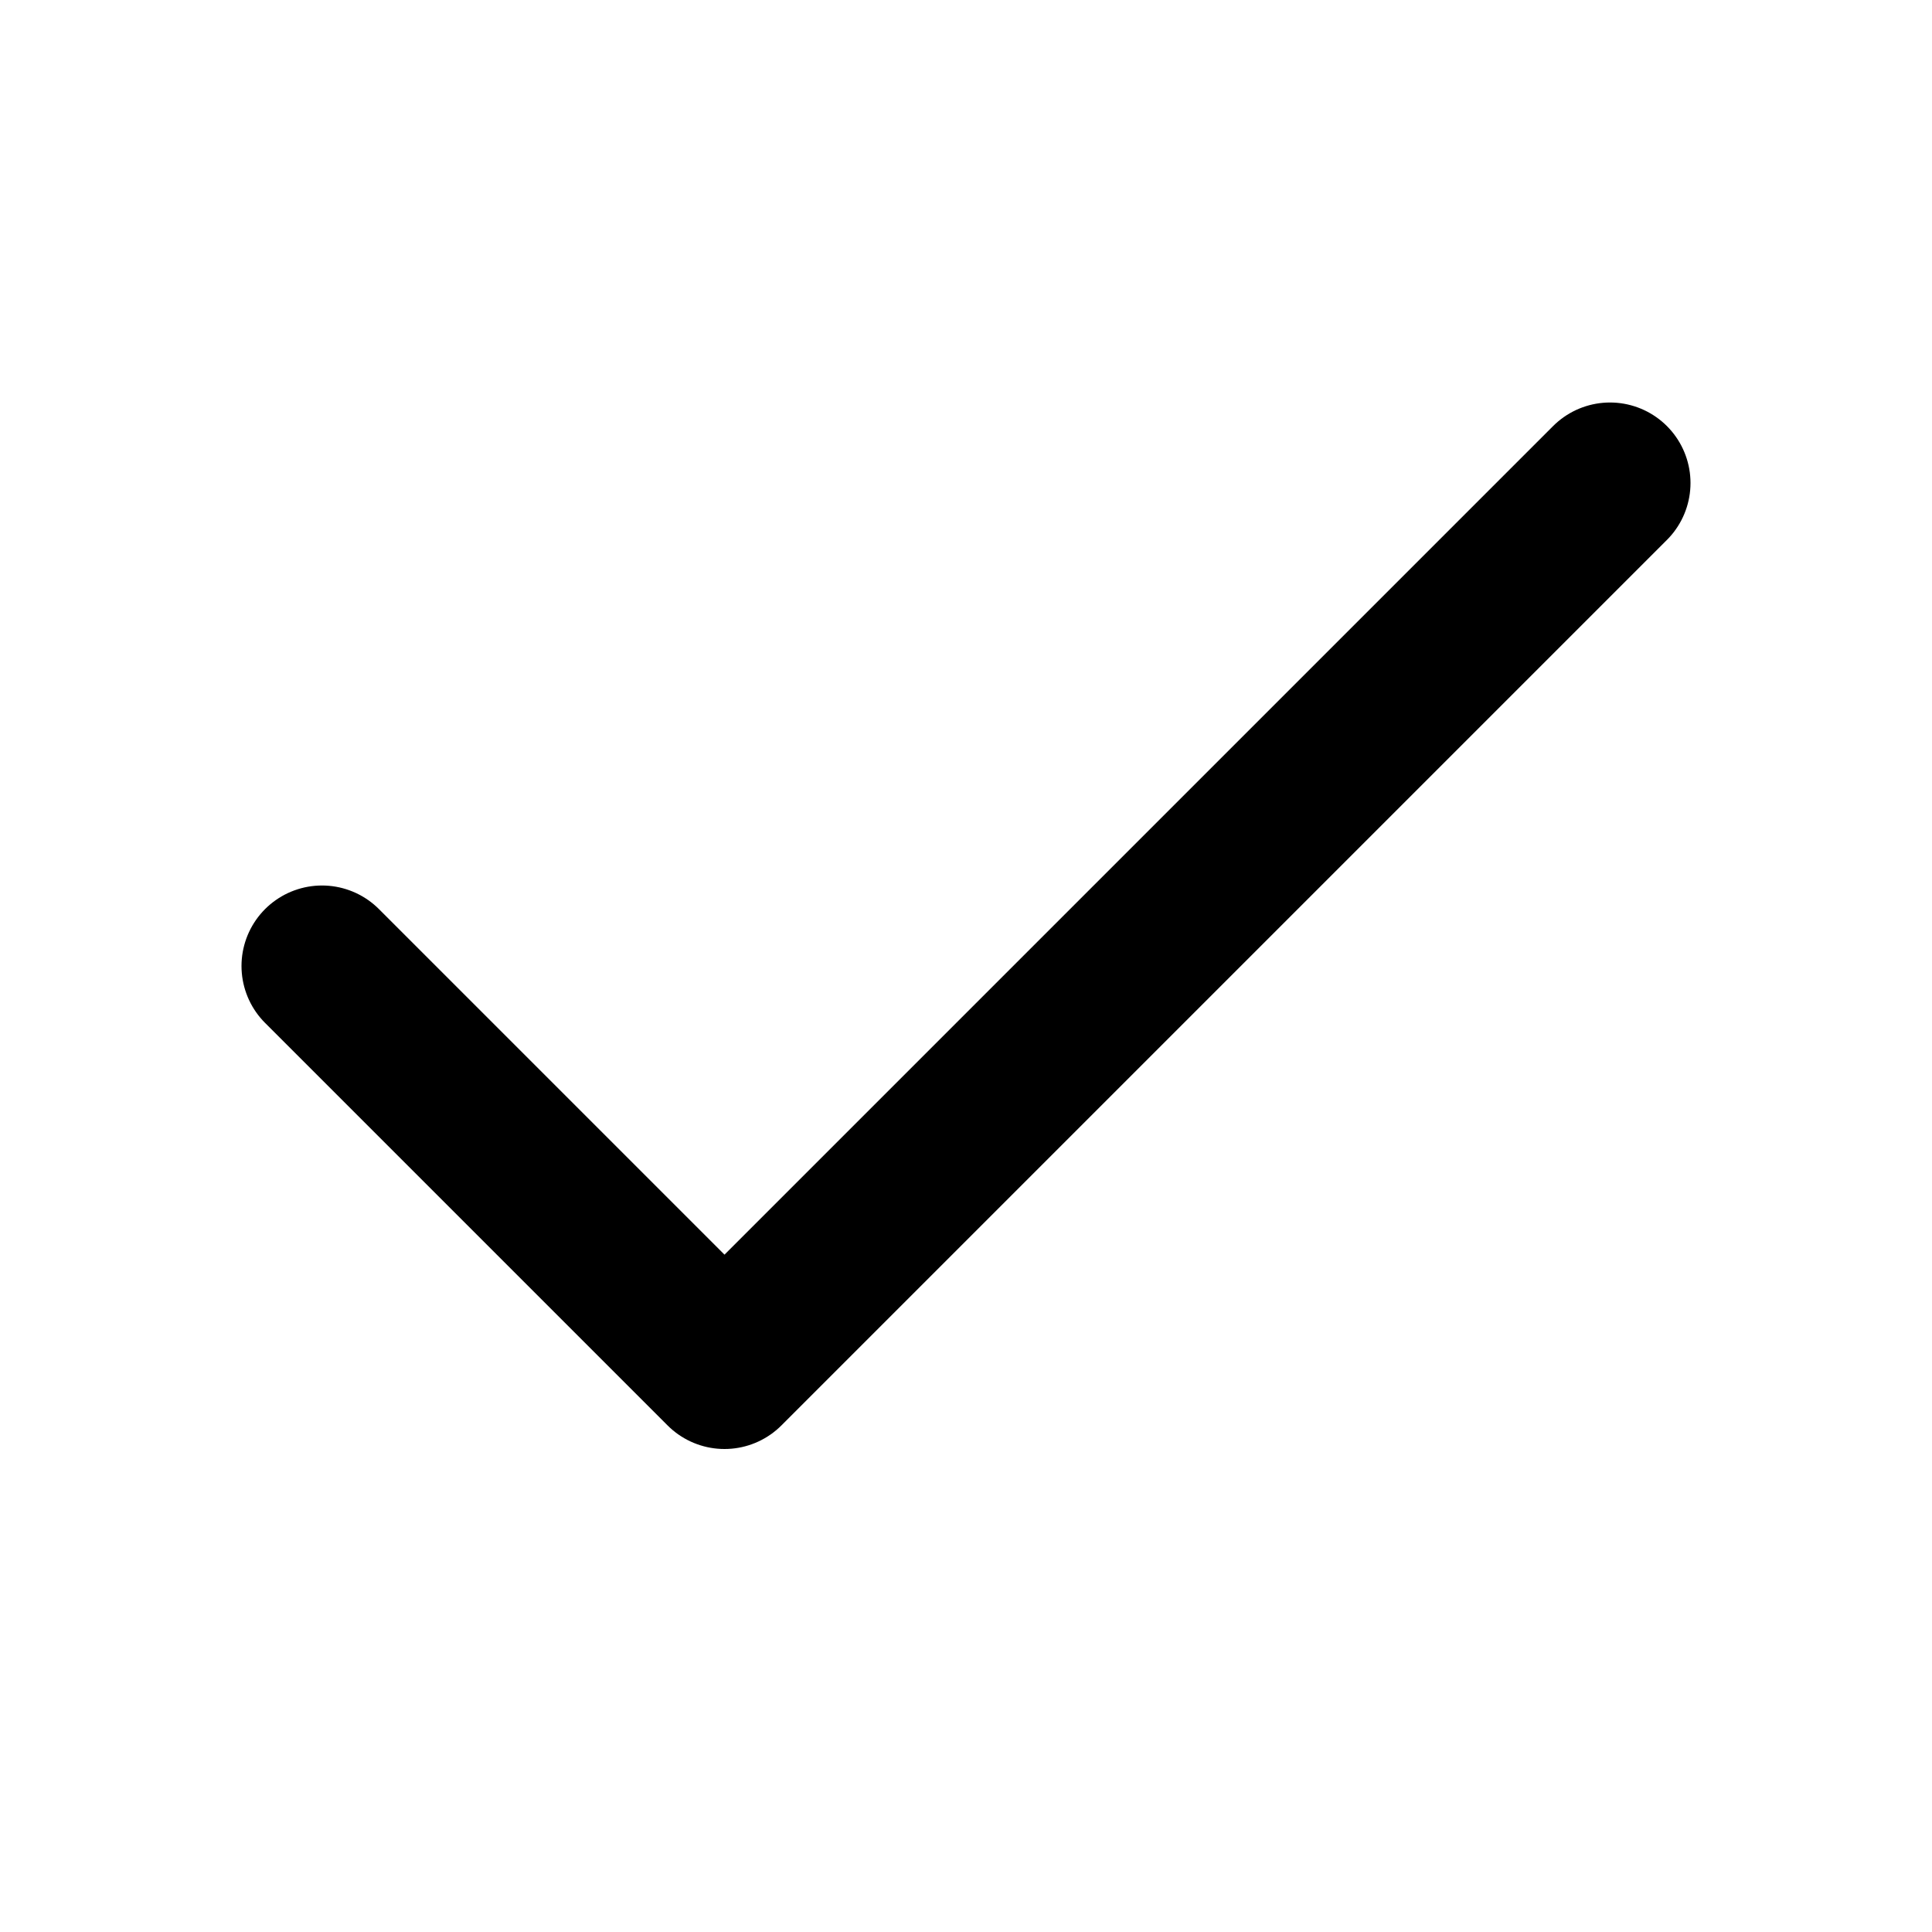
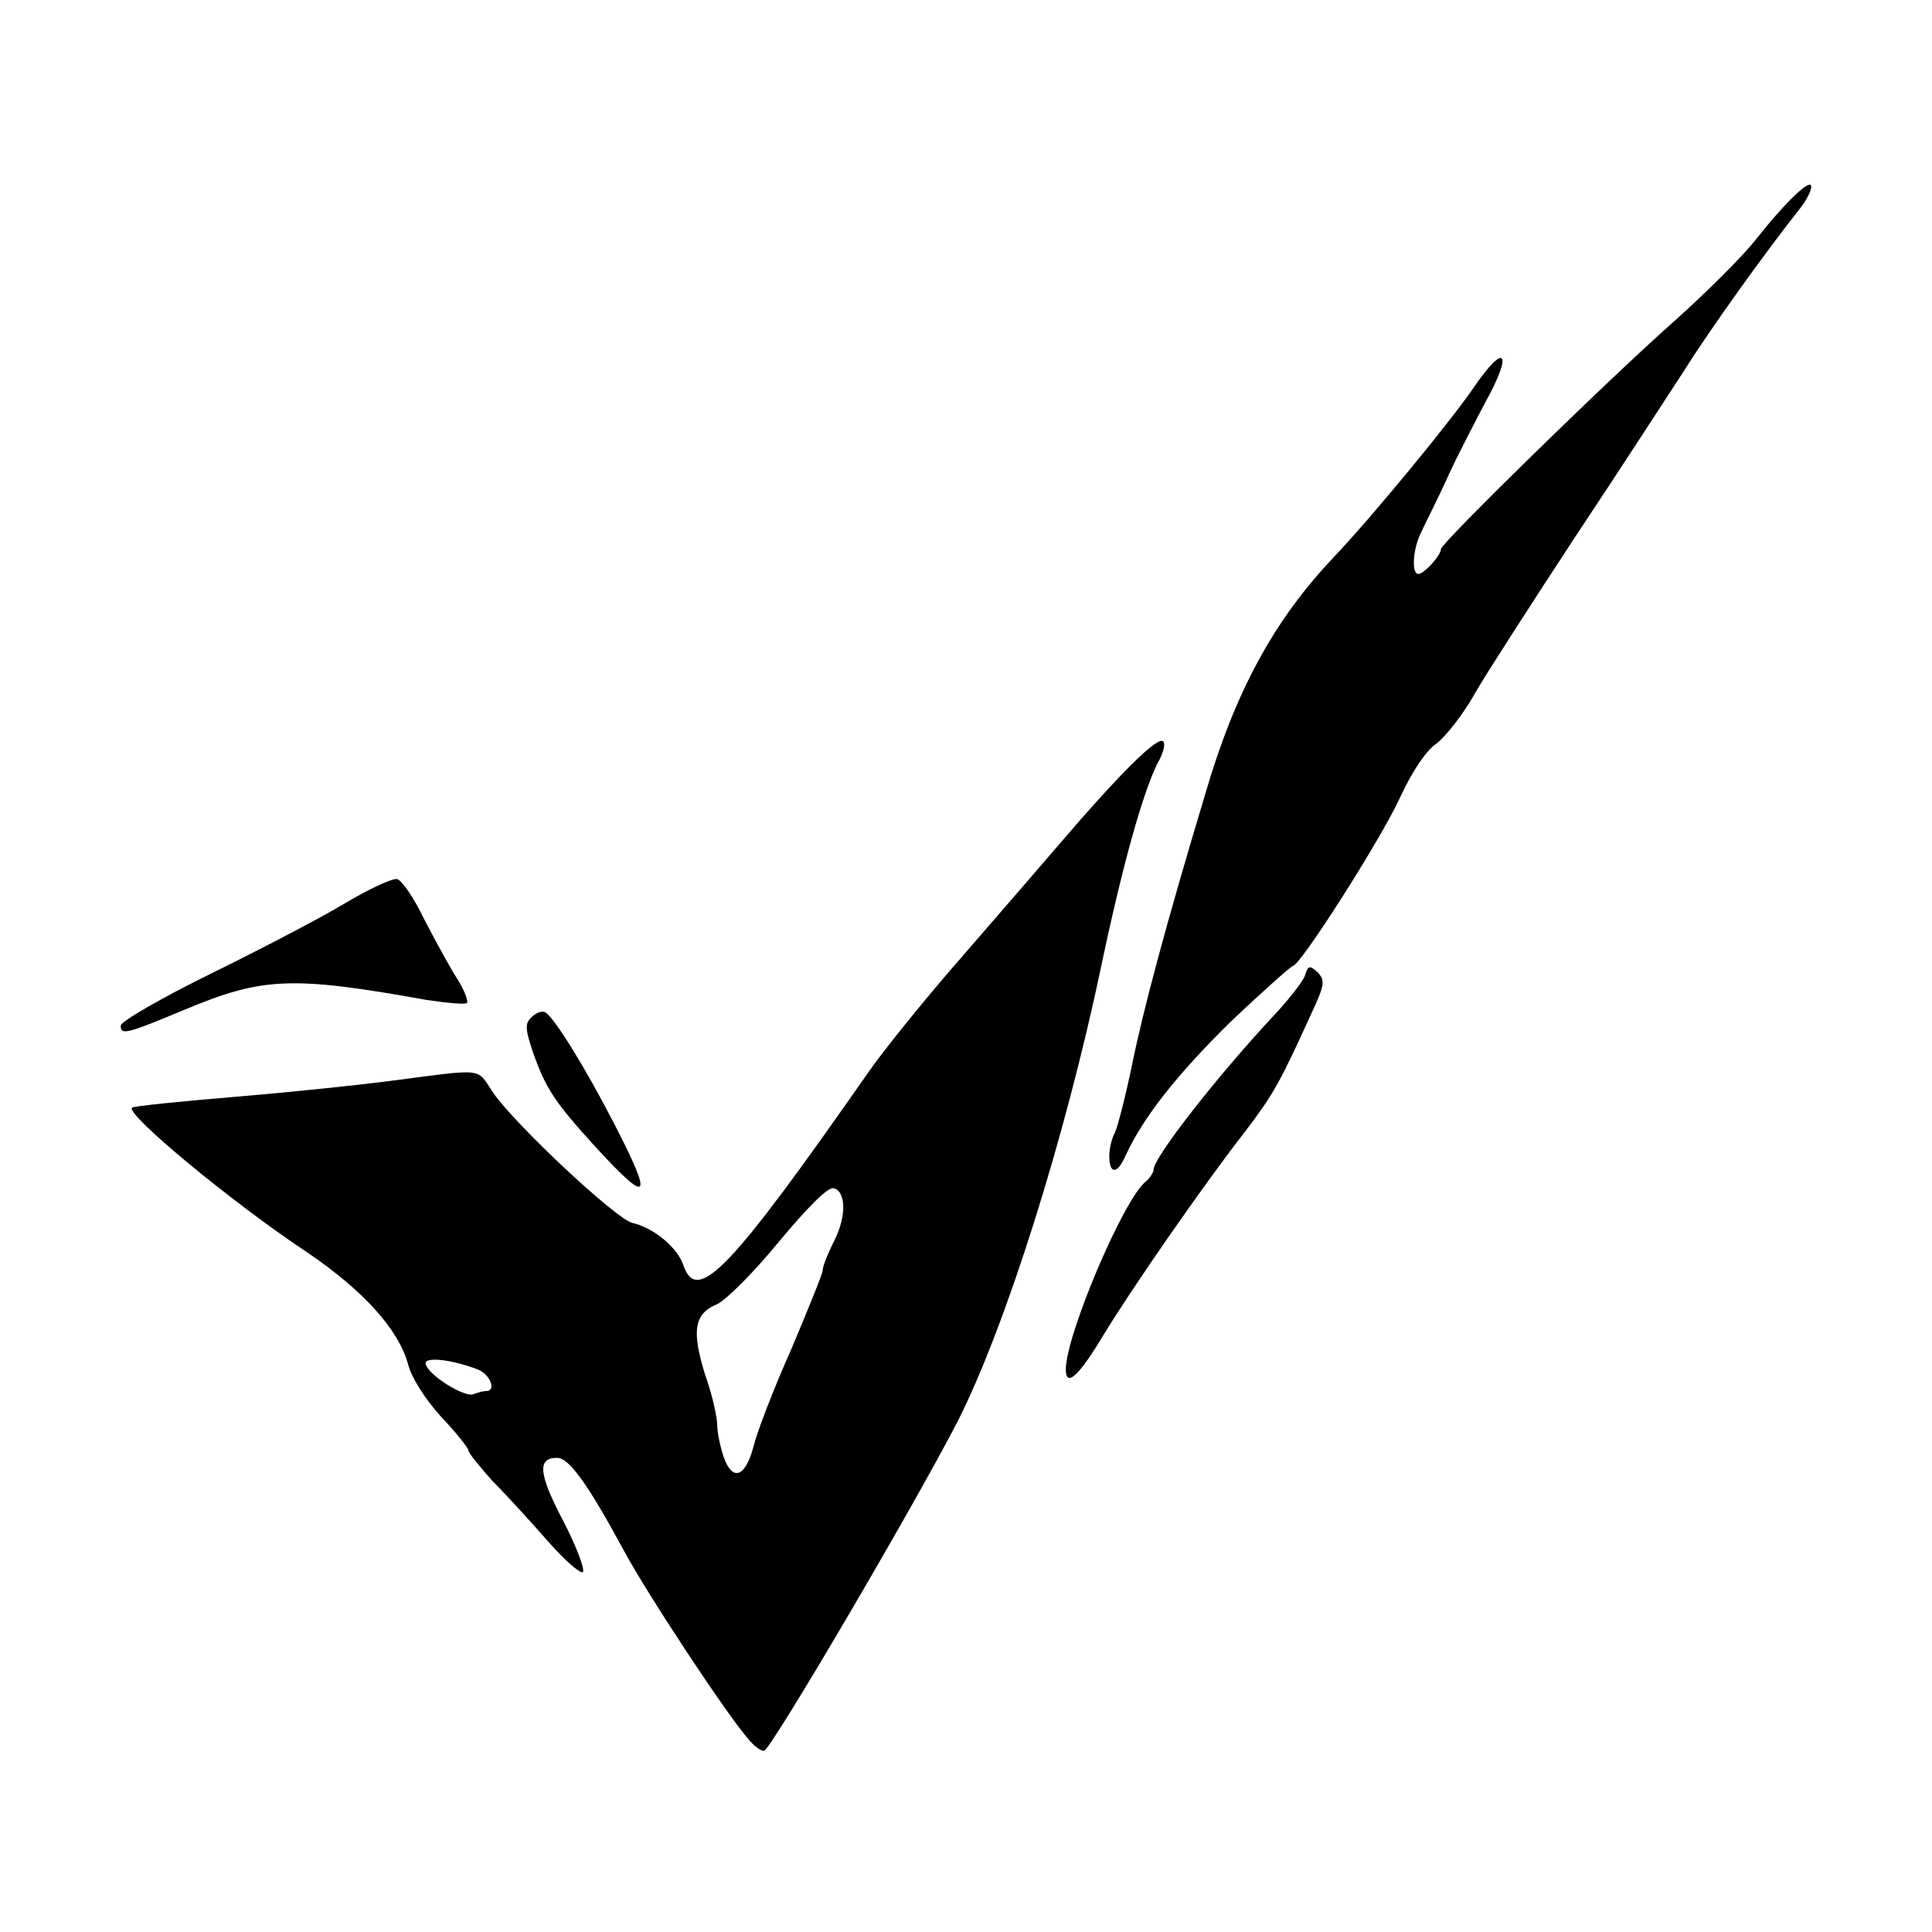
- <svg xmlns="http://www.w3.org/2000/svg" class="lucide lucide-check" width="24" height="24" viewBox="0 0 24 24" fill="none" stroke="currentColor" stroke-width="2" stroke-linecap="round" stroke-linejoin="round">
-   <path d="M20 6 9 17l-5-5" />
+ <svg xmlns="http://www.w3.org/2000/svg" class="cs-check" width="24" height="24" viewBox="0 0 24 24" fill="currentColor" fill-rule="evenodd">
+   <path d="M9.31 21.62C9.04 21.32 8.04 19.8 7.76 19.28C7.3 18.43 7.07 18.11 6.92 18.11C6.67 18.11 6.69 18.31 7 18.9C7.16 19.21 7.27 19.5 7.24 19.53C7.21 19.55 7.02 19.39 6.81 19.15C6.6 18.91 6.29 18.57 6.12 18.4C5.96 18.22 5.82 18.05 5.82 18.02C5.82 17.99 5.67 17.8 5.48 17.6C5.28 17.38 5.11 17.11 5.07 16.95C4.95 16.51 4.51 16.03 3.82 15.56C2.87 14.93 1.56 13.84 1.64 13.76C1.66 13.74 2.26 13.68 2.98 13.62C3.69 13.56 4.53 13.47 4.83 13.43C6.06 13.27 5.91 13.26 6.13 13.58C6.42 13.99 7.64 15.13 7.85 15.19C8.12 15.25 8.42 15.5 8.49 15.72C8.66 16.21 9.07 15.78 10.78 13.33C10.96 13.07 11.42 12.5 11.79 12.07C12.17 11.63 12.77 10.94 13.13 10.52C13.9 9.62 14.38 9.14 14.45 9.21C14.48 9.24 14.45 9.36 14.38 9.48C14.2 9.84 13.95 10.72 13.68 12C13.23 14.15 12.49 16.48 11.9 17.65C11.37 18.68 9.57 21.75 9.49 21.75C9.45 21.75 9.37 21.69 9.31 21.62ZM9.36 17.97C9.4 17.8 9.61 17.25 9.83 16.76C10.04 16.26 10.22 15.82 10.22 15.78C10.22 15.73 10.28 15.58 10.36 15.42C10.52 15.11 10.51 14.79 10.35 14.76C10.28 14.75 10.03 15 9.68 15.42C9.36 15.81 9.03 16.14 8.91 16.2C8.62 16.32 8.59 16.53 8.76 17.08C8.85 17.33 8.91 17.61 8.91 17.71C8.91 17.8 8.95 17.98 8.99 18.1C9.1 18.41 9.26 18.35 9.36 17.97ZM6.04 17.28C6.17 17.28 6.09 17.07 5.93 17.01C5.59 16.88 5.25 16.85 5.29 16.95C5.33 17.09 5.77 17.36 5.88 17.32C5.93 17.3 6 17.28 6.04 17.28ZM13.24 17.01C13.24 16.59 13.95 14.91 14.23 14.68C14.29 14.63 14.33 14.56 14.33 14.53C14.33 14.38 15.12 13.37 15.81 12.63C16 12.43 16.18 12.2 16.21 12.12C16.25 11.99 16.27 11.99 16.37 12.08C16.46 12.18 16.46 12.23 16.29 12.59C15.9 13.45 15.82 13.59 15.48 14.04C14.97 14.69 14.07 15.99 13.71 16.58C13.4 17.1 13.24 17.24 13.24 17.01ZM7.4 14.25C6.88 13.68 6.78 13.52 6.62 13.07C6.52 12.77 6.52 12.71 6.61 12.63C6.66 12.58 6.74 12.55 6.78 12.58C6.89 12.65 7.27 13.26 7.63 13.96C8.12 14.91 8.07 14.98 7.4 14.25ZM13.78 14.36C13.78 14.27 13.81 14.14 13.85 14.07C13.88 14.01 13.98 13.63 14.06 13.24C14.2 12.55 14.48 11.5 14.97 9.87C15.34 8.6 15.82 7.71 16.57 6.92C17.08 6.38 18.03 5.22 18.31 4.81C18.7 4.24 18.8 4.37 18.45 5C18.34 5.21 18.13 5.61 18 5.89C17.87 6.18 17.71 6.49 17.66 6.6C17.55 6.81 17.53 7.13 17.62 7.13C17.69 7.13 17.9 6.9 17.9 6.82C17.9 6.75 19.96 4.73 20.82 3.97C21.2 3.63 21.64 3.19 21.8 2.99C22.17 2.52 22.5 2.2 22.5 2.32C22.5 2.37 22.44 2.49 22.36 2.59C21.94 3.12 21.25 4.08 20.93 4.59C20.72 4.91 20.12 5.84 19.58 6.65C19.05 7.46 18.48 8.34 18.33 8.6C18.18 8.87 17.96 9.15 17.84 9.24C17.71 9.33 17.54 9.59 17.4 9.89C17.16 10.42 16.15 12 16.06 12C16.04 12 15.68 12.32 15.28 12.7C14.62 13.35 14.2 13.88 13.98 14.36C13.88 14.59 13.78 14.59 13.78 14.36ZM1.5 12.74C1.5 12.69 2 12.4 2.61 12.1C3.22 11.8 3.97 11.41 4.27 11.23C4.57 11.05 4.87 10.91 4.93 10.92C4.99 10.93 5.14 11.15 5.27 11.42C5.41 11.69 5.59 12.02 5.68 12.16C5.77 12.3 5.82 12.44 5.8 12.46C5.78 12.48 5.55 12.46 5.29 12.42C3.62 12.12 3.26 12.14 2.3 12.54C1.56 12.85 1.5 12.86 1.5 12.74Z" />
</svg>
